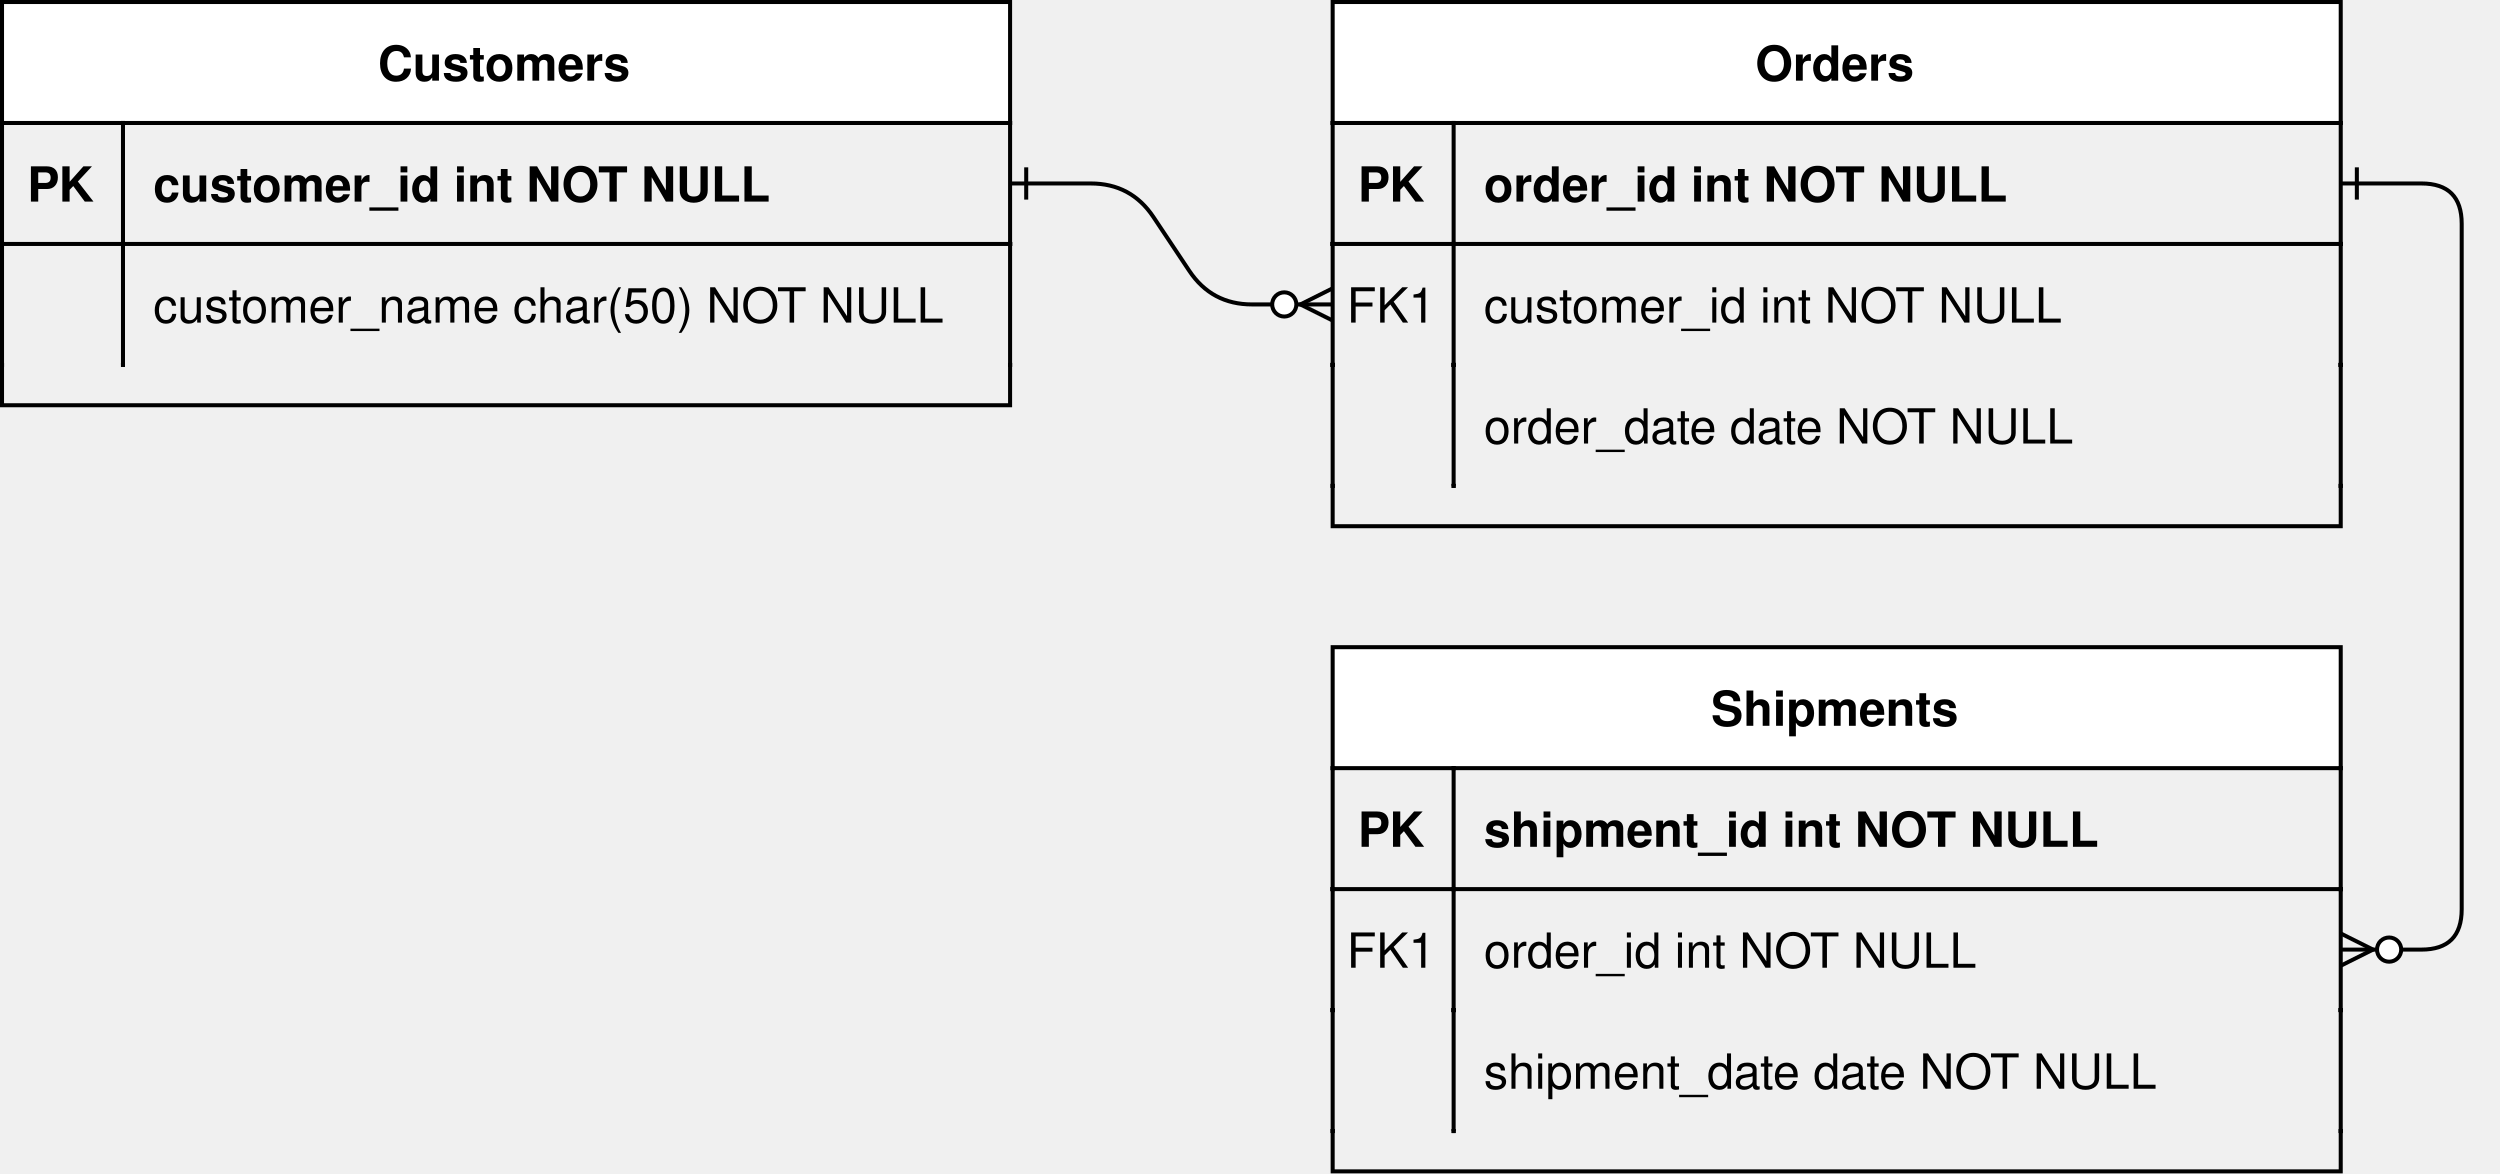
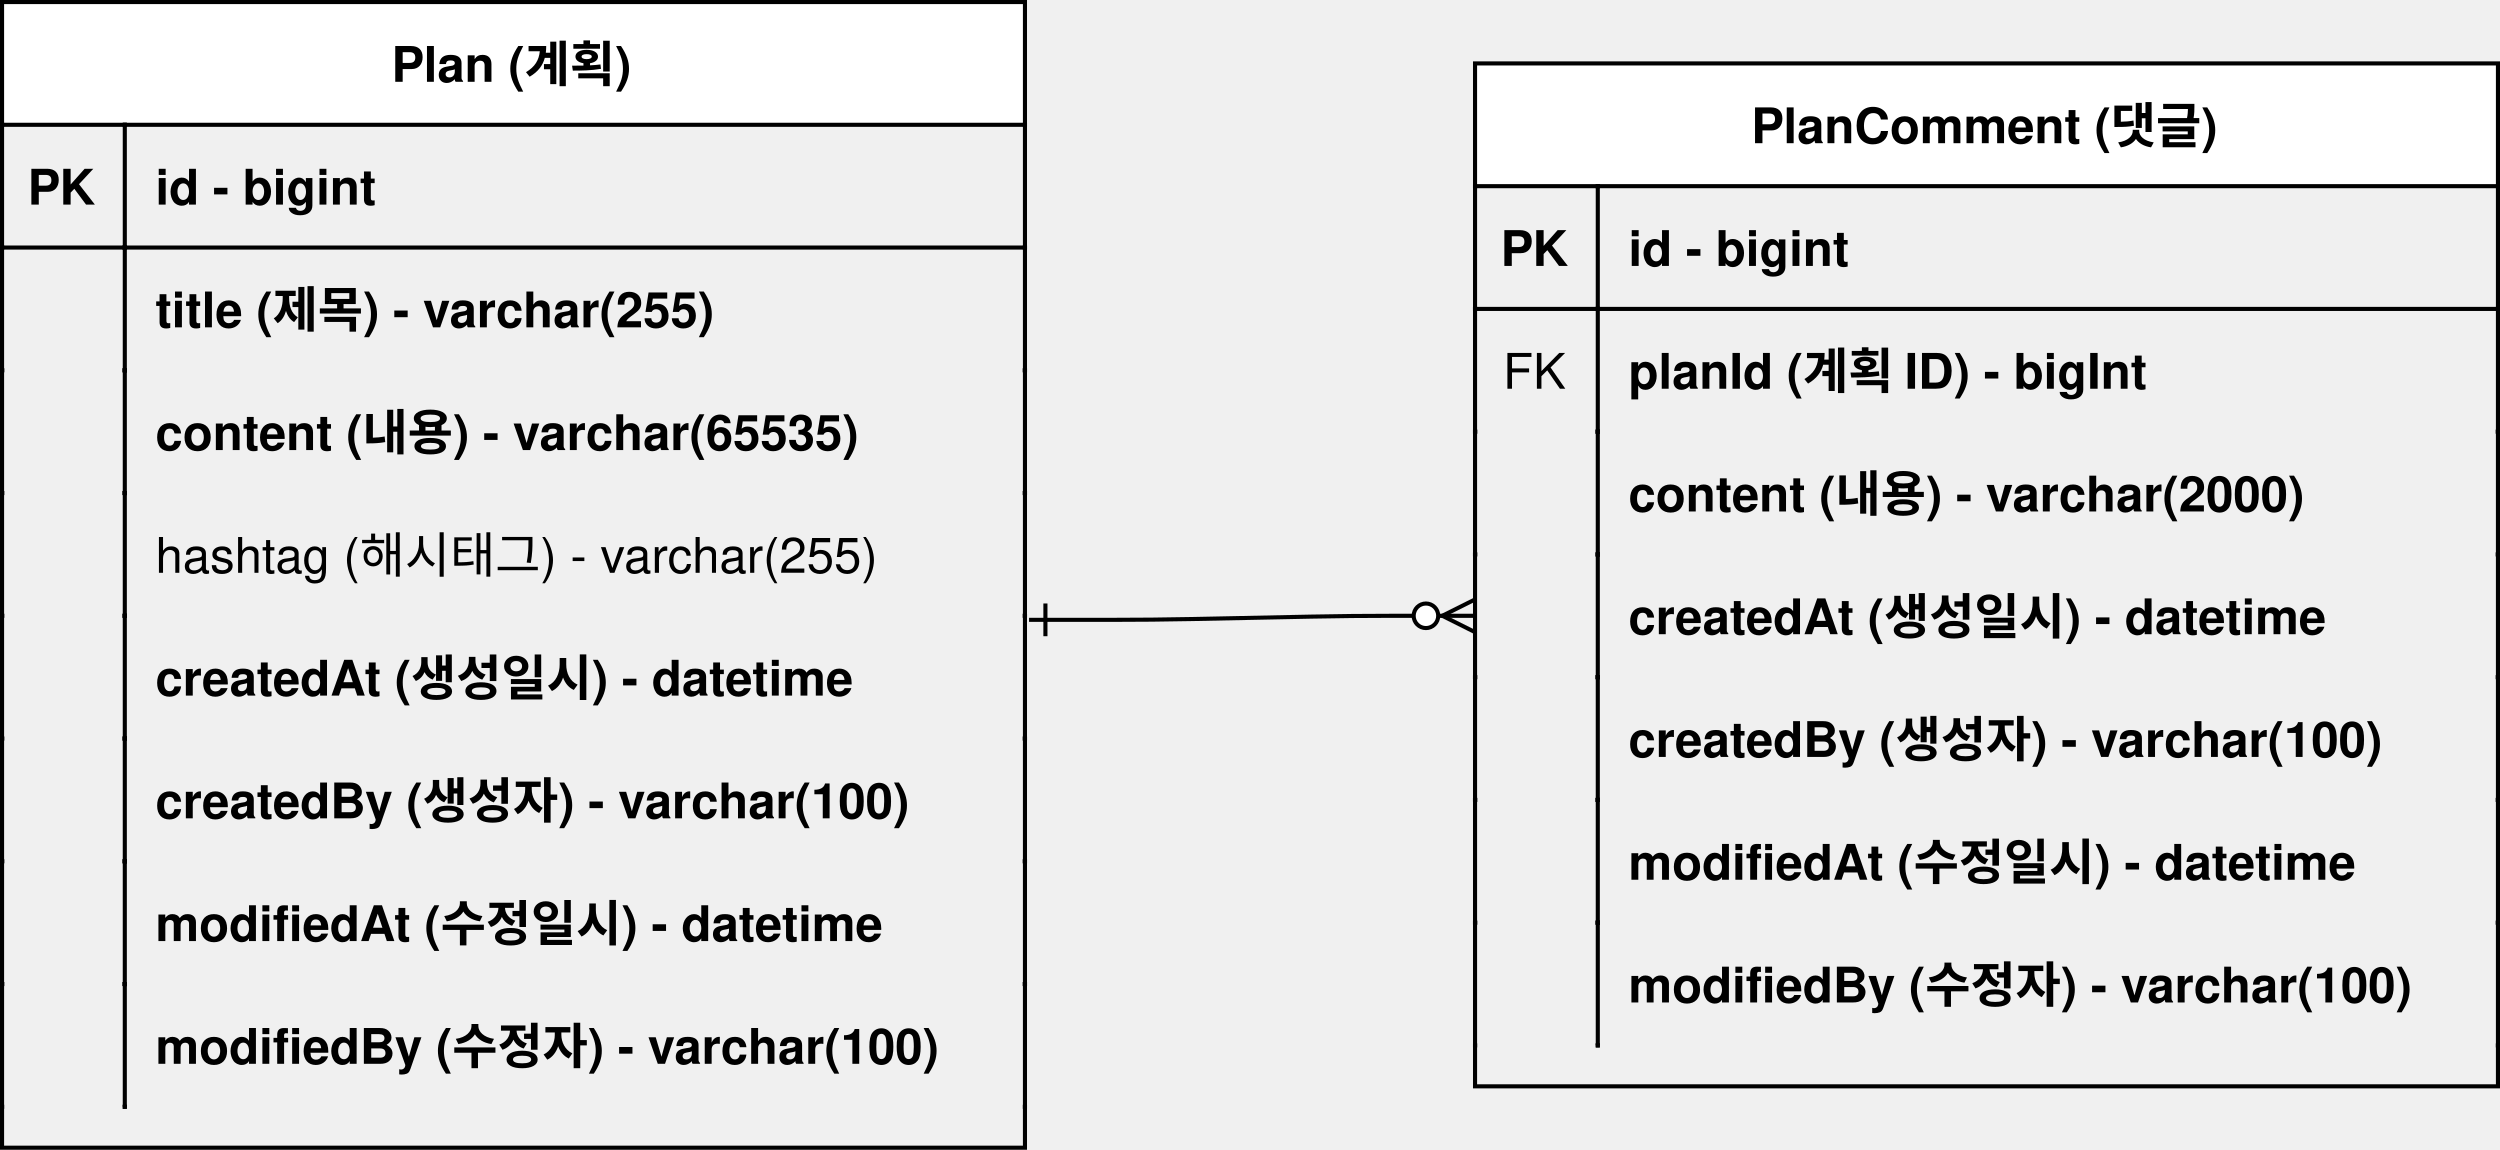
- <svg xmlns="http://www.w3.org/2000/svg" version="1.1" width="620px" height="291px" viewBox="-0.5 -0.5 620 291" content="&lt;mxfile host=&quot;app.diagrams.net&quot; modified=&quot;2023-02-08T11:19:10.524Z&quot; agent=&quot;5.0 (Macintosh; Intel Mac OS X 10_15_7) AppleWebKit/537.36 (KHTML, like Gecko) Chrome/109.0.0.0 Safari/537.36&quot; etag=&quot;2CutvsMnFSLEi1AbgxNv&quot; version=&quot;20.8.16&quot; type=&quot;github&quot;&gt;&lt;diagram id=&quot;R2lEEEUBdFMjLlhIrx00&quot; name=&quot;Page-1&quot;&gt;7Vttb5s6GP01SHcfVoEJSfuxYckmLbmr2m77eOWCA9YIRsZ526+fDTaEOGlhd2m8JlLUwMMTg59zfGyfJpbrz9cfKcziKQlRYgE7XFvuBwsABwCXv4nIpowMbgZlIKI4lEl14AH/RDJoy+gChyhvJDJCEoazZjAgaYoC1ohBSsmqmTYjSfOuGYyQFngIYKJHv+OQxWX02rPr+CeEo1jd2bHllTlUyTKQxzAkq0YIrdmYpEw+4h2ic5iilPErU0h/IGp5o5gx0dNbC4z5ayayryJCogTBDOdXAZnzcJDzlPEMznEiyrzV0FA2xG/njizXp4Sw8mi+9lEisFIwlM80PnC1qgMV7bb4gP9+uZn8sFn6aeV+Y9NpdDd4ei9bWcJkIesra8M2quAo5PWXp/xWmG3uUQIZJumovjJEaXgr0OVJo/ufiJJHMoUp7/wwZ5Cy+hpJZfoY88dzPzgqRZ7b/FzvmnzOnCxogJ7pD+hJSkIaIfZMYl8CHjbYJiv3EZE5YnTDE1Y1xyomxdv8UkFaFGXZZCmUTIqqBqt73BFcEEsOTLcn21HDUlFSNVF2XX5qG+adhno7DfV3GypLozXED7Y6XocKFnVhFHhjlHJbMsoZGEapnt1kgnP9u5TqNxsCtveqlNIZ9YWGiOYar7iiZ+KQwaeCQQUJ5BTmChbwSYlBnHL9LVkSkCSBWY6L9DIS4yScwA1ZMNWQOhvO8BqF9+UMJnI5/ya8sVxSTMwFitXiMkxwlPLjgFNO3HFIUc6fZQJzJjMOknKJKEPrZ1mksPF2QFbDfYtlwNvHMtc+TKgGgl3hcl8WAAUU7zrDMLnnCwWYRgVmTUhEXUNKskc1+kQgE0RDdLRE5VRdFJ8PdZ8kRCCbloJQpBWd84b8xbvr21ee5fEH8Pm5U5/zl0inzCdpzijEBRyIA7VCAqwhI5m8T4Jm6jGoLKY4fiKM8Zn/EKzP0vplrCW2bktoj4ZsT0P27nMXbAnv6ywpVDvGYYjSckiKdSKs8d4D5d76VzXfBWN3ILbEw22NxxYA7mvW39PqT4QQ/sc/5APr1i5V+98vj+Lv18nEqpa6JsGjdLHMHeYZDHAaTcpP9nfw846B39o6OJ7Aa+LZP2el3L8q+zNK2T+1Ug40ZMefnS7gvtJYbAlAvzUAp5LGa63gwSLnfS7VEeyRRuOweFEX/zhYpujgzUUHj6ODN6fWQeUa/ia0ZqngTevyn0oFHd3PK1eIIWSIx+XbWchge7RMkUFH3zk/xDibF6J18To0rwNct5S343kdjr4lPqOpq8Pm2mm/OzPF7XD07fZbsjsq6ho8nekb5FwK4sXz6AqiMbOcvjc+I8nssNzsLpkntz0cfRv+V/seFVcN1kh981yZwmdle3TAyhQpBP9vd3yRQoOdD6BvxQ0cfC3rXxHVXB1U5d23VjxD96MDYsaooW5/+NLDv9gf1tZXOzp/1cM+GmQX+6PlcPz77A/wtu0PYL79AXT746V/ap6T99EBQWOmuIv3cSy9PLn3AXTvw8DB2Lb+5hsfQDc+KnVM4Vys9IMY0n88+93ZLPpNskD4af3jlvKr4PUvktzRLw==&lt;/diagram&gt;&lt;/mxfile&gt;" resource="https://app.diagrams.net/?libs=general;er#HChangwookYang%2Fmarryme%2Ffeature%252F%25238-domain%2Fdocument%2Fmarryme-erd.drawio.svg">
+ <svg xmlns="http://www.w3.org/2000/svg" version="1.1" width="611px" height="281px" viewBox="-0.5 -0.5 611 281" content="&lt;mxfile host=&quot;app.diagrams.net&quot; modified=&quot;2023-02-08T11:32:19.584Z&quot; agent=&quot;5.0 (Macintosh; Intel Mac OS X 10_15_7) AppleWebKit/537.36 (KHTML, like Gecko) Chrome/109.0.0.0 Safari/537.36&quot; etag=&quot;69osv08qFCTjkP5fG2MO&quot; version=&quot;20.8.16&quot; type=&quot;github&quot;&gt;&lt;diagram id=&quot;R2lEEEUBdFMjLlhIrx00&quot; name=&quot;Page-1&quot;&gt;7V1db6M6EP01lnYfWvERUvIYSLq7uq1UdVe9u49ucIhVgnON2yb7668NdkhqkpKvhgJSquLBGJg5PicehhbY/nT+jcLZ5JYEKAKWEcyBPQCWZdpGl/8SlkVmuXLszBBSHMhOueEn/ouk0ZDWZxygZK0jIyRieLZuHJE4RiO2ZoOUktf1bmMSrZ91BkOkGX6OYKRb/8UBm2RW1zFy+3eEw4k6s2nIPVOoOktDMoEBeV0zoTm7JjGTl3iH6BTGKGZ8zy2kT4gCZzhhTNxpH1jX/DMWvS9DQsIIwRlOLkdkys2jhHe5HsMpjoSbVwby5ED8dPYQ2D4lhGVb07mPIhErFYbsmq437F36gYpxSxzgX7wsbp4MFn9/tR/Y7W14d/V4IUd5gdGz9K/0DVsoh6OA+182+akwW9yjCDJM4mG+x0Nx0BfR5Z2G938RJb/ILYz5zXsJg5Tl+0gsu19jfnn2wFRdZNtI9zK6+L3a+CMal45qDuarOwcL1ZpjJg4zLw2jI9t/srZty3Z+qGisHsmjhKeI8eBkNt3B0lsJeaYj6R339xDOnpLBT68z+vMQo/+8h6uLjpwXkIaIbeln9iTsgjXMy/h9Q4RfDl3wDq850pd4nqyiXBlpGpqX9bkCJZ7D5YDLc9wRnMJb0oPdkeMoclATQw2R3bo8ahVsbwbqvBmo+3agzDfaQHxj5cZzU4rlHXBtabi+i2Dsk+k0m85fwNADrg96Nhj2gecC1/iqIZ8TxExsMviYYjyFqWREWyCEcxyDOE4RY6btKIKzBKfdM8sER8ENXJBnpgZSLW+M5yi4zwhR9OUz5IYPlkj4CWpR807shhEOY7494ncgzuhRlPBruYEJkz02AvYFUYbmWxGm4uasx810nKy9gkDLKUDg0lgEtrXo7hpK+32KUoHit84wjO657sA4TGO2HhLh14CS2S81M4VhJkCI6PAFZcyfOp+TkU8iIiIbZ5SVdktvzvH4h9+uLxjJ4Rfg87aZt/lHdKfMJ3HCKMRpOBAP1CsSwfIYmcnzRGisLoNKZ4rtR8IYF5JNYd0K+fdjLWNrG+VCa58qsh19kv6zS2wJv9dxlOrKBAcBirMpKb52wDzeBaEs9P/S52+D8XYiloyHXToeKwGwd/S/HCz3ys6jwYhjP4YMeeQ5DpJTkLGjxZl3t4wL/vOIQ6UA1Qq6Ytusr5fM4AjH4U12ZPcNKpxToGIONs5S66goKTXcB8Ck22SiL/7CeRyi756b6K+0yF5XkehL+r9b2v91J3ZXi+uMf8v+EWRfsPn3ahu4HTAcgF4fuHy38WPwNSf+H5+f+AsW4QdCpnGs32tZ/zSs3zs366uM4Z6hrRbp90q7v+6kb+o5Q5EHWc2rWMDjtO8L2u/3FOO/QDqaQPrFMowtuZaaEX952NSZ+LcmP5vO/Bo2yorBRuY3rQ+k/sLYWp+I+t/x/xbs1pr7i+NawP0U8VMGfcn+PnBt0BukGx3AJ4+QgQHw/NTigZ7/FfgW6KeSEPAjGZ6iCmJjHzU4JpIaJweKIVo5OLocOGeXg8Oe4VReDqwNAai9HOhPcKQceIstcjAEPWNFBdTCwKzPuuCYIGqeEujPi1olOI4SuGdXgsMe8lRfCZyGKoH+iGdKAjzGaysDF/RcsdE3QM9pVwb7Qal5eqA/Zmr14Ch6sCzqPZ8eHJYErL4euM3UA3XKAj1YWRroetAuDXZBUZ2loJjO9ESCqOsFhfUGbUEvyJ8CqxVApyTjW+4RKL84hnrSoEFyvktBb/lawapU9BYs3etU0ruEblsFULCQb25R7w64aJ5k65mBBtH9LgVeO9P92et6D1yZV6vCawnUltwLVuUMs/Riv6j1mi8qvfqFBV6OU5fF2jFBU2fmLy5taIl/77SdvZX4P7K0tzgh8Xl4f6+inNrTfnHSTovqToW9Xcexa8P8R4RN44i/0QmekxL/+St7D6vNqDzzd5rJ/HoyZwKTCYNhxvwD8XgmY/70Qb2wiLouP026XwHPLXhm81mXAUcHT+P4v834nIz/z17K+4kyPvtM4atm8r+e79njtQ6rrdzaCqLG6cCBLwC3QlDlSt6C14ArOOX3n8QZeJsnBaae2yv/TofVVm29j6Dm6UCj/4TfSXXg/BW85mHZvurrwIYA1F4H9Exf+0bHgYKwAUrNE4T2T/2dTBDKFvieThAOS/9VXxC6DRUEPfXXvtJxdBTVSAt4M//vBln3/F9S2MP/AQ==&lt;/diagram&gt;&lt;/mxfile&gt;" resource="https://app.diagrams.net/#HChangwookYang%2Fmarryme%2Ffeature%252F%25238-domain%2Fdocument%2Fmarryme-erd.drawio.svg">
  <defs>
-     <clipPath id="mx-clip-330-30-30-30-0">
-       <rect x="330" y="30" width="30" height="30" />
+     <clipPath id="mx-clip-360-45-30-30-0">
+       <rect x="360" y="45" width="30" height="30" />
    </clipPath>
-     <clipPath id="mx-clip-366-30-214-30-0">
-       <rect x="366" y="30" width="214" height="30" />
+     <clipPath id="mx-clip-396-45-214-30-0">
+       <rect x="396" y="45" width="214" height="30" />
    </clipPath>
-     <clipPath id="mx-clip-330-60-30-30-0">
-       <rect x="330" y="60" width="30" height="30" />
+     <clipPath id="mx-clip-360-75-30-30-0">
+       <rect x="360" y="75" width="30" height="30" />
    </clipPath>
-     <clipPath id="mx-clip-366-60-214-30-0">
-       <rect x="366" y="60" width="214" height="30" />
+     <clipPath id="mx-clip-396-75-214-30-0">
+       <rect x="396" y="75" width="214" height="30" />
    </clipPath>
-     <clipPath id="mx-clip-366-90-214-30-0">
-       <rect x="366" y="90" width="214" height="30" />
+     <clipPath id="mx-clip-396-105-214-30-0">
+       <rect x="396" y="105" width="214" height="30" />
    </clipPath>
-     <clipPath id="mx-clip-330-190-30-30-0">
-       <rect x="330" y="190" width="30" height="30" />
+     <clipPath id="mx-clip-396-135-214-30-0">
+       <rect x="396" y="135" width="214" height="30" />
    </clipPath>
-     <clipPath id="mx-clip-366-190-214-30-0">
-       <rect x="366" y="190" width="214" height="30" />
+     <clipPath id="mx-clip-396-165-214-30-0">
+       <rect x="396" y="165" width="214" height="30" />
    </clipPath>
-     <clipPath id="mx-clip-330-220-30-30-0">
-       <rect x="330" y="220" width="30" height="30" />
+     <clipPath id="mx-clip-396-195-214-30-0">
+       <rect x="396" y="195" width="214" height="30" />
    </clipPath>
-     <clipPath id="mx-clip-366-220-214-30-0">
-       <rect x="366" y="220" width="214" height="30" />
-     </clipPath>
-     <clipPath id="mx-clip-366-250-214-30-0">
-       <rect x="366" y="250" width="214" height="30" />
+     <clipPath id="mx-clip-396-225-214-30-0">
+       <rect x="396" y="225" width="214" height="30" />
    </clipPath>
    <clipPath id="mx-clip-0-30-30-30-0">
      <rect x="0" y="30" width="30" height="30" />
    </clipPath>
    <clipPath id="mx-clip-36-30-214-30-0">
      <rect x="36" y="30" width="214" height="30" />
    </clipPath>
    <clipPath id="mx-clip-36-60-214-30-0">
      <rect x="36" y="60" width="214" height="30" />
    </clipPath>
+     <clipPath id="mx-clip-36-90-214-30-0">
+       <rect x="36" y="90" width="214" height="30" />
+     </clipPath>
+     <clipPath id="mx-clip-36-120-214-30-0">
+       <rect x="36" y="120" width="214" height="30" />
+     </clipPath>
+     <clipPath id="mx-clip-36-150-214-30-0">
+       <rect x="36" y="150" width="214" height="30" />
+     </clipPath>
+     <clipPath id="mx-clip-36-180-214-30-0">
+       <rect x="36" y="180" width="214" height="30" />
+     </clipPath>
+     <clipPath id="mx-clip-36-210-214-30-0">
+       <rect x="36" y="210" width="214" height="30" />
+     </clipPath>
+     <clipPath id="mx-clip-36-240-214-30-0">
+       <rect x="36" y="240" width="214" height="30" />
+     </clipPath>
  </defs>
  <g>
-     <path d="M 250 45 L 270 45 Q 280 45 285.55 53.32 L 294.45 66.68 Q 300 75 310 75 L 330 75" fill="none" stroke="rgb(0, 0, 0)" stroke-miterlimit="10" pointer-events="stroke" />
-     <path d="M 254 41 L 254 49" fill="none" stroke="rgb(0, 0, 0)" stroke-miterlimit="10" pointer-events="all" />
-     <ellipse cx="318" cy="75" rx="3" ry="3" fill="#ffffff" stroke="rgb(0, 0, 0)" pointer-events="all" />
-     <path d="M 330 71 L 322 75 L 330 79" fill="none" stroke="rgb(0, 0, 0)" stroke-miterlimit="10" pointer-events="all" />
-     <path d="M 580 45 L 600 45 Q 610 45 610 55 L 610 225 Q 610 235 600 235 L 580 235" fill="none" stroke="rgb(0, 0, 0)" stroke-miterlimit="10" pointer-events="stroke" />
-     <path d="M 584 41 L 584 49" fill="none" stroke="rgb(0, 0, 0)" stroke-miterlimit="10" pointer-events="all" />
-     <ellipse cx="592" cy="235" rx="3" ry="3" fill="#ffffff" stroke="rgb(0, 0, 0)" pointer-events="all" />
-     <path d="M 580 239 L 588 235 L 580 231" fill="none" stroke="rgb(0, 0, 0)" stroke-miterlimit="10" pointer-events="all" />
-     <path d="M 330 30 L 330 0 L 580 0 L 580 30" fill="rgb(255, 255, 255)" stroke="rgb(0, 0, 0)" stroke-miterlimit="10" pointer-events="all" />
-     <path d="M 330 30 L 330 130 L 580 130 L 580 30" fill="none" stroke="rgb(0, 0, 0)" stroke-miterlimit="10" pointer-events="none" />
-     <path d="M 330 30 L 580 30" fill="none" stroke="rgb(0, 0, 0)" stroke-miterlimit="10" pointer-events="none" />
-     <path d="M 360 30 L 360 60 L 360 90 L 360 120" fill="none" stroke="rgb(0, 0, 0)" stroke-miterlimit="10" pointer-events="none" />
+     <path d="M 251 150.99 L 271 150.99 Q 281 150.99 291 150.79 L 320 150.2 Q 330 150 340 150 L 360 150" fill="none" stroke="rgb(0, 0, 0)" stroke-miterlimit="10" pointer-events="stroke" />
+     <path d="M 255 146.99 L 255 154.99" fill="none" stroke="rgb(0, 0, 0)" stroke-miterlimit="10" pointer-events="all" />
+     <ellipse cx="348" cy="150" rx="3" ry="3" fill="#ffffff" stroke="rgb(0, 0, 0)" pointer-events="all" />
+     <path d="M 360 146 L 352 150 L 360 154" fill="none" stroke="rgb(0, 0, 0)" stroke-miterlimit="10" pointer-events="all" />
+     <path d="M 360 45 L 360 15 L 610 15 L 610 45" fill="rgb(255, 255, 255)" stroke="rgb(0, 0, 0)" stroke-miterlimit="10" pointer-events="all" />
+     <path d="M 360 45 L 360 265 L 610 265 L 610 45" fill="none" stroke="rgb(0, 0, 0)" stroke-miterlimit="10" pointer-events="none" />
+     <path d="M 360 45 L 610 45" fill="none" stroke="rgb(0, 0, 0)" stroke-miterlimit="10" pointer-events="none" />
+     <path d="M 390 45 L 390 75 L 390 105 L 390 135 L 390 165 L 390 195 L 390 225 L 390 255" fill="none" stroke="rgb(0, 0, 0)" stroke-miterlimit="10" pointer-events="none" />
    <g fill="rgb(0, 0, 0)" font-family="Helvetica" font-weight="bold" pointer-events="none" text-anchor="middle" font-size="12px">
-       <text x="454.5" y="19.5">Orders</text>
+       <text x="484.5" y="34.5">PlanComment (댓글)</text>
    </g>
-     <path d="M 330 30 M 580 30 M 580 60 L 330 60" fill="none" stroke="rgb(0, 0, 0)" stroke-linecap="square" stroke-miterlimit="10" pointer-events="none" />
-     <path d="M 330 30 M 360 30 M 360 60 M 330 60" fill="none" stroke="rgb(0, 0, 0)" stroke-linecap="square" stroke-miterlimit="10" pointer-events="none" />
-     <g fill="rgb(0, 0, 0)" font-family="Helvetica" font-weight="bold" pointer-events="none" clip-path="url(#mx-clip-330-30-30-30-0)" text-anchor="middle" font-size="12px">
-       <text x="344.5" y="49.5">PK</text>
+     <path d="M 360 45 M 610 45 M 610 75 L 360 75" fill="none" stroke="rgb(0, 0, 0)" stroke-linecap="square" stroke-miterlimit="10" pointer-events="none" />
+     <path d="M 360 45 M 390 45 M 390 75 M 360 75" fill="none" stroke="rgb(0, 0, 0)" stroke-linecap="square" stroke-miterlimit="10" pointer-events="none" />
+     <g fill="rgb(0, 0, 0)" font-family="Helvetica" font-weight="bold" pointer-events="none" clip-path="url(#mx-clip-360-45-30-30-0)" text-anchor="middle" font-size="12px">
+       <text x="374.5" y="64.5">PK</text>
    </g>
-     <path d="M 360 30 M 580 30 M 580 60 M 360 60" fill="none" stroke="rgb(0, 0, 0)" stroke-linecap="square" stroke-miterlimit="10" pointer-events="none" />
-     <g fill="rgb(0, 0, 0)" font-family="Helvetica" font-weight="bold" text-decoration="underline" pointer-events="none" clip-path="url(#mx-clip-366-30-214-30-0)" font-size="12px">
-       <text x="367.5" y="49.5">order_id int NOT NULL </text>
+     <path d="M 390 45 M 610 45 M 610 75 M 390 75" fill="none" stroke="rgb(0, 0, 0)" stroke-linecap="square" stroke-miterlimit="10" pointer-events="none" />
+     <g fill="rgb(0, 0, 0)" font-family="Helvetica" font-weight="bold" text-decoration="underline" pointer-events="none" clip-path="url(#mx-clip-396-45-214-30-0)" font-size="12px">
+       <text x="397.5" y="64.5">id - bigint</text>
    </g>
-     <path d="M 330 60 M 580 60 M 580 90 M 330 90" fill="none" stroke="rgb(0, 0, 0)" stroke-linecap="square" stroke-miterlimit="10" pointer-events="none" />
-     <path d="M 330 60 M 360 60 M 360 90 M 330 90" fill="none" stroke="rgb(0, 0, 0)" stroke-linecap="square" stroke-miterlimit="10" pointer-events="none" />
-     <g fill="rgb(0, 0, 0)" font-family="Helvetica" pointer-events="none" clip-path="url(#mx-clip-330-60-30-30-0)" text-anchor="middle" font-size="12px">
-       <text x="344.5" y="79.5">FK1</text>
+     <path d="M 360 75 M 610 75 M 610 105 M 360 105" fill="none" stroke="rgb(0, 0, 0)" stroke-linecap="square" stroke-miterlimit="10" pointer-events="none" />
+     <path d="M 360 75 M 390 75 M 390 105 M 360 105" fill="none" stroke="rgb(0, 0, 0)" stroke-linecap="square" stroke-miterlimit="10" pointer-events="none" />
+     <g fill="rgb(0, 0, 0)" font-family="Helvetica" pointer-events="none" clip-path="url(#mx-clip-360-75-30-30-0)" text-anchor="middle" font-size="12px">
+       <text x="374.5" y="94.5">FK</text>
    </g>
-     <path d="M 360 60 M 580 60 M 580 90 M 360 90" fill="none" stroke="rgb(0, 0, 0)" stroke-linecap="square" stroke-miterlimit="10" pointer-events="none" />
-     <g fill="rgb(0, 0, 0)" font-family="Helvetica" pointer-events="none" clip-path="url(#mx-clip-366-60-214-30-0)" font-size="12px">
-       <text x="367.5" y="79.5">customer_id int NOT NULL</text>
+     <path d="M 390 75 M 610 75 M 610 105 M 390 105" fill="none" stroke="rgb(0, 0, 0)" stroke-linecap="square" stroke-miterlimit="10" pointer-events="none" />
+     <g fill="rgb(0, 0, 0)" font-family="Helvetica" font-weight="bold" pointer-events="none" clip-path="url(#mx-clip-396-75-214-30-0)" font-size="12px">
+       <text x="397.5" y="94.5">planId (계획 ID) - bigInt</text>
    </g>
-     <path d="M 330 90 M 580 90 M 580 120 M 330 120" fill="none" stroke="rgb(0, 0, 0)" stroke-linecap="square" stroke-miterlimit="10" pointer-events="none" />
-     <path d="M 330 90 M 360 90 M 360 120 M 330 120" fill="none" stroke="rgb(0, 0, 0)" stroke-linecap="square" stroke-miterlimit="10" pointer-events="none" />
-     <path d="M 360 90 M 580 90 M 580 120 M 360 120" fill="none" stroke="rgb(0, 0, 0)" stroke-linecap="square" stroke-miterlimit="10" pointer-events="none" />
-     <g fill="rgb(0, 0, 0)" font-family="Helvetica" pointer-events="none" clip-path="url(#mx-clip-366-90-214-30-0)" font-size="12px">
-       <text x="367.5" y="109.5">order_date date NOT NULL</text>
+     <path d="M 360 105 M 610 105 M 610 135 M 360 135" fill="none" stroke="rgb(0, 0, 0)" stroke-linecap="square" stroke-miterlimit="10" pointer-events="none" />
+     <path d="M 360 105 M 390 105 M 390 135 M 360 135" fill="none" stroke="rgb(0, 0, 0)" stroke-linecap="square" stroke-miterlimit="10" pointer-events="none" />
+     <path d="M 390 105 M 610 105 M 610 135 M 390 135" fill="none" stroke="rgb(0, 0, 0)" stroke-linecap="square" stroke-miterlimit="10" pointer-events="none" />
+     <g fill="rgb(0, 0, 0)" font-family="Helvetica" font-weight="bold" pointer-events="none" clip-path="url(#mx-clip-396-105-214-30-0)" font-size="12px">
+       <text x="397.5" y="124.5">content (내용) - varchar(2000)</text>
    </g>
-     <path d="M 330 190 L 330 160 L 580 160 L 580 190" fill="rgb(255, 255, 255)" stroke="rgb(0, 0, 0)" stroke-miterlimit="10" pointer-events="none" />
-     <path d="M 330 190 L 330 290 L 580 290 L 580 190" fill="none" stroke="rgb(0, 0, 0)" stroke-miterlimit="10" pointer-events="none" />
-     <path d="M 330 190 L 580 190" fill="none" stroke="rgb(0, 0, 0)" stroke-miterlimit="10" pointer-events="none" />
-     <path d="M 360 190 L 360 220 L 360 250 L 360 280" fill="none" stroke="rgb(0, 0, 0)" stroke-miterlimit="10" pointer-events="none" />
-     <g fill="rgb(0, 0, 0)" font-family="Helvetica" font-weight="bold" pointer-events="none" text-anchor="middle" font-size="12px">
-       <text x="454.5" y="179.5">Shipments</text>
+     <path d="M 360 135 M 610 135 M 610 165 M 360 165" fill="none" stroke="rgb(0, 0, 0)" stroke-linecap="square" stroke-miterlimit="10" pointer-events="none" />
+     <path d="M 360 135 M 390 135 M 390 165 M 360 165" fill="none" stroke="rgb(0, 0, 0)" stroke-linecap="square" stroke-miterlimit="10" pointer-events="none" />
+     <path d="M 390 135 M 610 135 M 610 165 M 390 165" fill="none" stroke="rgb(0, 0, 0)" stroke-linecap="square" stroke-miterlimit="10" pointer-events="none" />
+     <g fill="rgb(0, 0, 0)" font-family="Helvetica" font-weight="bold" pointer-events="none" clip-path="url(#mx-clip-396-135-214-30-0)" font-size="12px">
+       <text x="397.5" y="154.5">createdAt (생성일시) - datetime</text>
    </g>
-     <path d="M 330 190 M 580 190 M 580 220 L 330 220" fill="none" stroke="rgb(0, 0, 0)" stroke-linecap="square" stroke-miterlimit="10" pointer-events="none" />
-     <path d="M 330 190 M 360 190 M 360 220 M 330 220" fill="none" stroke="rgb(0, 0, 0)" stroke-linecap="square" stroke-miterlimit="10" pointer-events="none" />
-     <g fill="rgb(0, 0, 0)" font-family="Helvetica" font-weight="bold" pointer-events="none" clip-path="url(#mx-clip-330-190-30-30-0)" text-anchor="middle" font-size="12px">
-       <text x="344.5" y="209.5">PK</text>
+     <path d="M 360 165 M 610 165 M 610 195 M 360 195" fill="none" stroke="rgb(0, 0, 0)" stroke-linecap="square" stroke-miterlimit="10" pointer-events="none" />
+     <path d="M 360 165 M 390 165 M 390 195 M 360 195" fill="none" stroke="rgb(0, 0, 0)" stroke-linecap="square" stroke-miterlimit="10" pointer-events="none" />
+     <path d="M 390 165 M 610 165 M 610 195 M 390 195" fill="none" stroke="rgb(0, 0, 0)" stroke-linecap="square" stroke-miterlimit="10" pointer-events="none" />
+     <g fill="rgb(0, 0, 0)" font-family="Helvetica" font-weight="bold" pointer-events="none" clip-path="url(#mx-clip-396-165-214-30-0)" font-size="12px">
+       <text x="397.5" y="184.5">createdBy (생성자) - varchar(100)</text>
    </g>
-     <path d="M 360 190 M 580 190 M 580 220 M 360 220" fill="none" stroke="rgb(0, 0, 0)" stroke-linecap="square" stroke-miterlimit="10" pointer-events="none" />
-     <g fill="rgb(0, 0, 0)" font-family="Helvetica" font-weight="bold" text-decoration="underline" pointer-events="none" clip-path="url(#mx-clip-366-190-214-30-0)" font-size="12px">
-       <text x="367.5" y="209.5">shipment_id int NOT NULL </text>
+     <path d="M 360 195 M 610 195 M 610 225 M 360 225" fill="none" stroke="rgb(0, 0, 0)" stroke-linecap="square" stroke-miterlimit="10" pointer-events="none" />
+     <path d="M 360 195 M 390 195 M 390 225 M 360 225" fill="none" stroke="rgb(0, 0, 0)" stroke-linecap="square" stroke-miterlimit="10" pointer-events="none" />
+     <path d="M 390 195 M 610 195 M 610 225 M 390 225" fill="none" stroke="rgb(0, 0, 0)" stroke-linecap="square" stroke-miterlimit="10" pointer-events="none" />
+     <g fill="rgb(0, 0, 0)" font-family="Helvetica" font-weight="bold" pointer-events="none" clip-path="url(#mx-clip-396-195-214-30-0)" font-size="12px">
+       <text x="397.5" y="214.5">modifiedAt (수정일시) - datetime</text>
    </g>
-     <path d="M 330 220 M 580 220 M 580 250 M 330 250" fill="none" stroke="rgb(0, 0, 0)" stroke-linecap="square" stroke-miterlimit="10" pointer-events="none" />
-     <path d="M 330 220 M 360 220 M 360 250 M 330 250" fill="none" stroke="rgb(0, 0, 0)" stroke-linecap="square" stroke-miterlimit="10" pointer-events="none" />
-     <g fill="rgb(0, 0, 0)" font-family="Helvetica" pointer-events="none" clip-path="url(#mx-clip-330-220-30-30-0)" text-anchor="middle" font-size="12px">
-       <text x="344.5" y="239.5">FK1</text>
-     </g>
-     <path d="M 360 220 M 580 220 M 580 250 M 360 250" fill="none" stroke="rgb(0, 0, 0)" stroke-linecap="square" stroke-miterlimit="10" pointer-events="none" />
-     <g fill="rgb(0, 0, 0)" font-family="Helvetica" pointer-events="none" clip-path="url(#mx-clip-366-220-214-30-0)" font-size="12px">
-       <text x="367.5" y="239.5">order_id int NOT NULL</text>
-     </g>
-     <path d="M 330 250 M 580 250 M 580 280 M 330 280" fill="none" stroke="rgb(0, 0, 0)" stroke-linecap="square" stroke-miterlimit="10" pointer-events="none" />
-     <path d="M 330 250 M 360 250 M 360 280 M 330 280" fill="none" stroke="rgb(0, 0, 0)" stroke-linecap="square" stroke-miterlimit="10" pointer-events="none" />
-     <path d="M 360 250 M 580 250 M 580 280 M 360 280" fill="none" stroke="rgb(0, 0, 0)" stroke-linecap="square" stroke-miterlimit="10" pointer-events="none" />
-     <g fill="rgb(0, 0, 0)" font-family="Helvetica" pointer-events="none" clip-path="url(#mx-clip-366-250-214-30-0)" font-size="12px">
-       <text x="367.5" y="269.5">shipment_date date NOT NULL</text>
+     <path d="M 360 225 M 610 225 M 610 255 M 360 255" fill="none" stroke="rgb(0, 0, 0)" stroke-linecap="square" stroke-miterlimit="10" pointer-events="none" />
+     <path d="M 360 225 M 390 225 M 390 255 M 360 255" fill="none" stroke="rgb(0, 0, 0)" stroke-linecap="square" stroke-miterlimit="10" pointer-events="none" />
+     <path d="M 390 225 M 610 225 M 610 255 M 390 255" fill="none" stroke="rgb(0, 0, 0)" stroke-linecap="square" stroke-miterlimit="10" pointer-events="none" />
+     <g fill="rgb(0, 0, 0)" font-family="Helvetica" font-weight="bold" pointer-events="none" clip-path="url(#mx-clip-396-225-214-30-0)" font-size="12px">
+       <text x="397.5" y="244.5">modifiedBy (수정자) - varchar(100)</text>
    </g>
    <path d="M 0 30 L 0 0 L 250 0 L 250 30" fill="rgb(255, 255, 255)" stroke="rgb(0, 0, 0)" stroke-miterlimit="10" pointer-events="none" />
-     <path d="M 0 30 L 0 100 L 250 100 L 250 30" fill="none" stroke="rgb(0, 0, 0)" stroke-miterlimit="10" pointer-events="none" />
+     <path d="M 0 30 L 0 280 L 250 280 L 250 30" fill="none" stroke="rgb(0, 0, 0)" stroke-miterlimit="10" pointer-events="none" />
    <path d="M 0 30 L 250 30" fill="none" stroke="rgb(0, 0, 0)" stroke-miterlimit="10" pointer-events="none" />
-     <path d="M 30 30 L 30 60 L 30 90" fill="none" stroke="rgb(0, 0, 0)" stroke-miterlimit="10" pointer-events="none" />
+     <path d="M 30 30 L 30 60 L 30 90 L 30 120 L 30 150 L 30 180 L 30 210 L 30 240 L 30 270" fill="none" stroke="rgb(0, 0, 0)" stroke-miterlimit="10" pointer-events="none" />
    <g fill="rgb(0, 0, 0)" font-family="Helvetica" font-weight="bold" pointer-events="none" text-anchor="middle" font-size="12px">
-       <text x="124.5" y="19.5">Customers</text>
+       <text x="124.5" y="19.5">Plan (계획)</text>
    </g>
    <path d="M 0 30 M 250 30 M 250 60 L 0 60" fill="none" stroke="rgb(0, 0, 0)" stroke-linecap="square" stroke-miterlimit="10" pointer-events="none" />
    <path d="M 0 30 M 30 30 M 30 60 M 0 60" fill="none" stroke="rgb(0, 0, 0)" stroke-linecap="square" stroke-miterlimit="10" pointer-events="none" />
    <g fill="rgb(0, 0, 0)" font-family="Helvetica" font-weight="bold" pointer-events="none" clip-path="url(#mx-clip-0-30-30-30-0)" text-anchor="middle" font-size="12px">
      <text x="14.5" y="49.5">PK</text>
    </g>
    <path d="M 30 30 M 250 30 M 250 60 M 30 60" fill="none" stroke="rgb(0, 0, 0)" stroke-linecap="square" stroke-miterlimit="10" pointer-events="none" />
    <g fill="rgb(0, 0, 0)" font-family="Helvetica" font-weight="bold" text-decoration="underline" pointer-events="none" clip-path="url(#mx-clip-36-30-214-30-0)" font-size="12px">
-       <text x="37.5" y="49.5">customer_id int NOT NULL </text>
+       <text x="37.5" y="49.5">id - bigint</text>
    </g>
    <path d="M 0 60 M 250 60 M 250 90 M 0 90" fill="none" stroke="rgb(0, 0, 0)" stroke-linecap="square" stroke-miterlimit="10" pointer-events="none" />
    <path d="M 0 60 M 30 60 M 30 90 M 0 90" fill="none" stroke="rgb(0, 0, 0)" stroke-linecap="square" stroke-miterlimit="10" pointer-events="none" />
    <path d="M 30 60 M 250 60 M 250 90 M 30 90" fill="none" stroke="rgb(0, 0, 0)" stroke-linecap="square" stroke-miterlimit="10" pointer-events="none" />
-     <g fill="rgb(0, 0, 0)" font-family="Helvetica" pointer-events="none" clip-path="url(#mx-clip-36-60-214-30-0)" font-size="12px">
-       <text x="37.5" y="79.5">customer_name char(50) NOT NULL</text>
+     <g fill="rgb(0, 0, 0)" font-family="Helvetica" font-weight="bold" pointer-events="none" clip-path="url(#mx-clip-36-60-214-30-0)" font-size="12px">
+       <text x="37.5" y="79.5">title (제목) - varchar(255)</text>
+     </g>
+     <path d="M 0 90 M 250 90 M 250 120 M 0 120" fill="none" stroke="rgb(0, 0, 0)" stroke-linecap="square" stroke-miterlimit="10" pointer-events="none" />
+     <path d="M 0 90 M 30 90 M 30 120 M 0 120" fill="none" stroke="rgb(0, 0, 0)" stroke-linecap="square" stroke-miterlimit="10" pointer-events="none" />
+     <path d="M 30 90 M 250 90 M 250 120 M 30 120" fill="none" stroke="rgb(0, 0, 0)" stroke-linecap="square" stroke-miterlimit="10" pointer-events="none" />
+     <g fill="rgb(0, 0, 0)" font-family="Helvetica" font-weight="bold" pointer-events="none" clip-path="url(#mx-clip-36-90-214-30-0)" font-size="12px">
+       <text x="37.5" y="109.5">content (내용) - varchar(65535)</text>
+     </g>
+     <path d="M 0 120 M 250 120 M 250 150 M 0 150" fill="none" stroke="rgb(0, 0, 0)" stroke-linecap="square" stroke-miterlimit="10" pointer-events="none" />
+     <path d="M 0 120 M 30 120 M 30 150 M 0 150" fill="none" stroke="rgb(0, 0, 0)" stroke-linecap="square" stroke-miterlimit="10" pointer-events="none" />
+     <path d="M 30 120 M 250 120 M 250 150 M 30 150" fill="none" stroke="rgb(0, 0, 0)" stroke-linecap="square" stroke-miterlimit="10" pointer-events="none" />
+     <g fill="rgb(0, 0, 0)" font-family="Helvetica" pointer-events="none" clip-path="url(#mx-clip-36-120-214-30-0)" font-size="12px">
+       <text x="37.5" y="139.5">hashtag (해시태그) - varchar(255)</text>
+     </g>
+     <path d="M 0 150 M 250 150 M 250 180 M 0 180" fill="none" stroke="rgb(0, 0, 0)" stroke-linecap="square" stroke-miterlimit="10" pointer-events="none" />
+     <path d="M 0 150 M 30 150 M 30 180 M 0 180" fill="none" stroke="rgb(0, 0, 0)" stroke-linecap="square" stroke-miterlimit="10" pointer-events="none" />
+     <path d="M 30 150 M 250 150 M 250 180 M 30 180" fill="none" stroke="rgb(0, 0, 0)" stroke-linecap="square" stroke-miterlimit="10" pointer-events="none" />
+     <g fill="rgb(0, 0, 0)" font-family="Helvetica" font-weight="bold" pointer-events="none" clip-path="url(#mx-clip-36-150-214-30-0)" font-size="12px">
+       <text x="37.5" y="169.5">createdAt (생성일시) - datetime</text>
+     </g>
+     <path d="M 0 180 M 250 180 M 250 210 M 0 210" fill="none" stroke="rgb(0, 0, 0)" stroke-linecap="square" stroke-miterlimit="10" pointer-events="none" />
+     <path d="M 0 180 M 30 180 M 30 210 M 0 210" fill="none" stroke="rgb(0, 0, 0)" stroke-linecap="square" stroke-miterlimit="10" pointer-events="none" />
+     <path d="M 30 180 M 250 180 M 250 210 M 30 210" fill="none" stroke="rgb(0, 0, 0)" stroke-linecap="square" stroke-miterlimit="10" pointer-events="none" />
+     <g fill="rgb(0, 0, 0)" font-family="Helvetica" font-weight="bold" pointer-events="none" clip-path="url(#mx-clip-36-180-214-30-0)" font-size="12px">
+       <text x="37.5" y="199.5">createdBy (생성자) - varchar(100)</text>
+     </g>
+     <path d="M 0 210 M 250 210 M 250 240 M 0 240" fill="none" stroke="rgb(0, 0, 0)" stroke-linecap="square" stroke-miterlimit="10" pointer-events="none" />
+     <path d="M 0 210 M 30 210 M 30 240 M 0 240" fill="none" stroke="rgb(0, 0, 0)" stroke-linecap="square" stroke-miterlimit="10" pointer-events="none" />
+     <path d="M 30 210 M 250 210 M 250 240 M 30 240" fill="none" stroke="rgb(0, 0, 0)" stroke-linecap="square" stroke-miterlimit="10" pointer-events="none" />
+     <g fill="rgb(0, 0, 0)" font-family="Helvetica" font-weight="bold" pointer-events="none" clip-path="url(#mx-clip-36-210-214-30-0)" font-size="12px">
+       <text x="37.5" y="229.5">modifiedAt (수정일시) - datetime</text>
+     </g>
+     <path d="M 0 240 M 250 240 M 250 270 M 0 270" fill="none" stroke="rgb(0, 0, 0)" stroke-linecap="square" stroke-miterlimit="10" pointer-events="none" />
+     <path d="M 0 240 M 30 240 M 30 270 M 0 270" fill="none" stroke="rgb(0, 0, 0)" stroke-linecap="square" stroke-miterlimit="10" pointer-events="none" />
+     <path d="M 30 240 M 250 240 M 250 270 M 30 270" fill="none" stroke="rgb(0, 0, 0)" stroke-linecap="square" stroke-miterlimit="10" pointer-events="none" />
+     <g fill="rgb(0, 0, 0)" font-family="Helvetica" font-weight="bold" pointer-events="none" clip-path="url(#mx-clip-36-240-214-30-0)" font-size="12px">
+       <text x="37.5" y="259.5">modifiedBy (수정자) - varchar(100)</text>
    </g>
  </g>
</svg>
